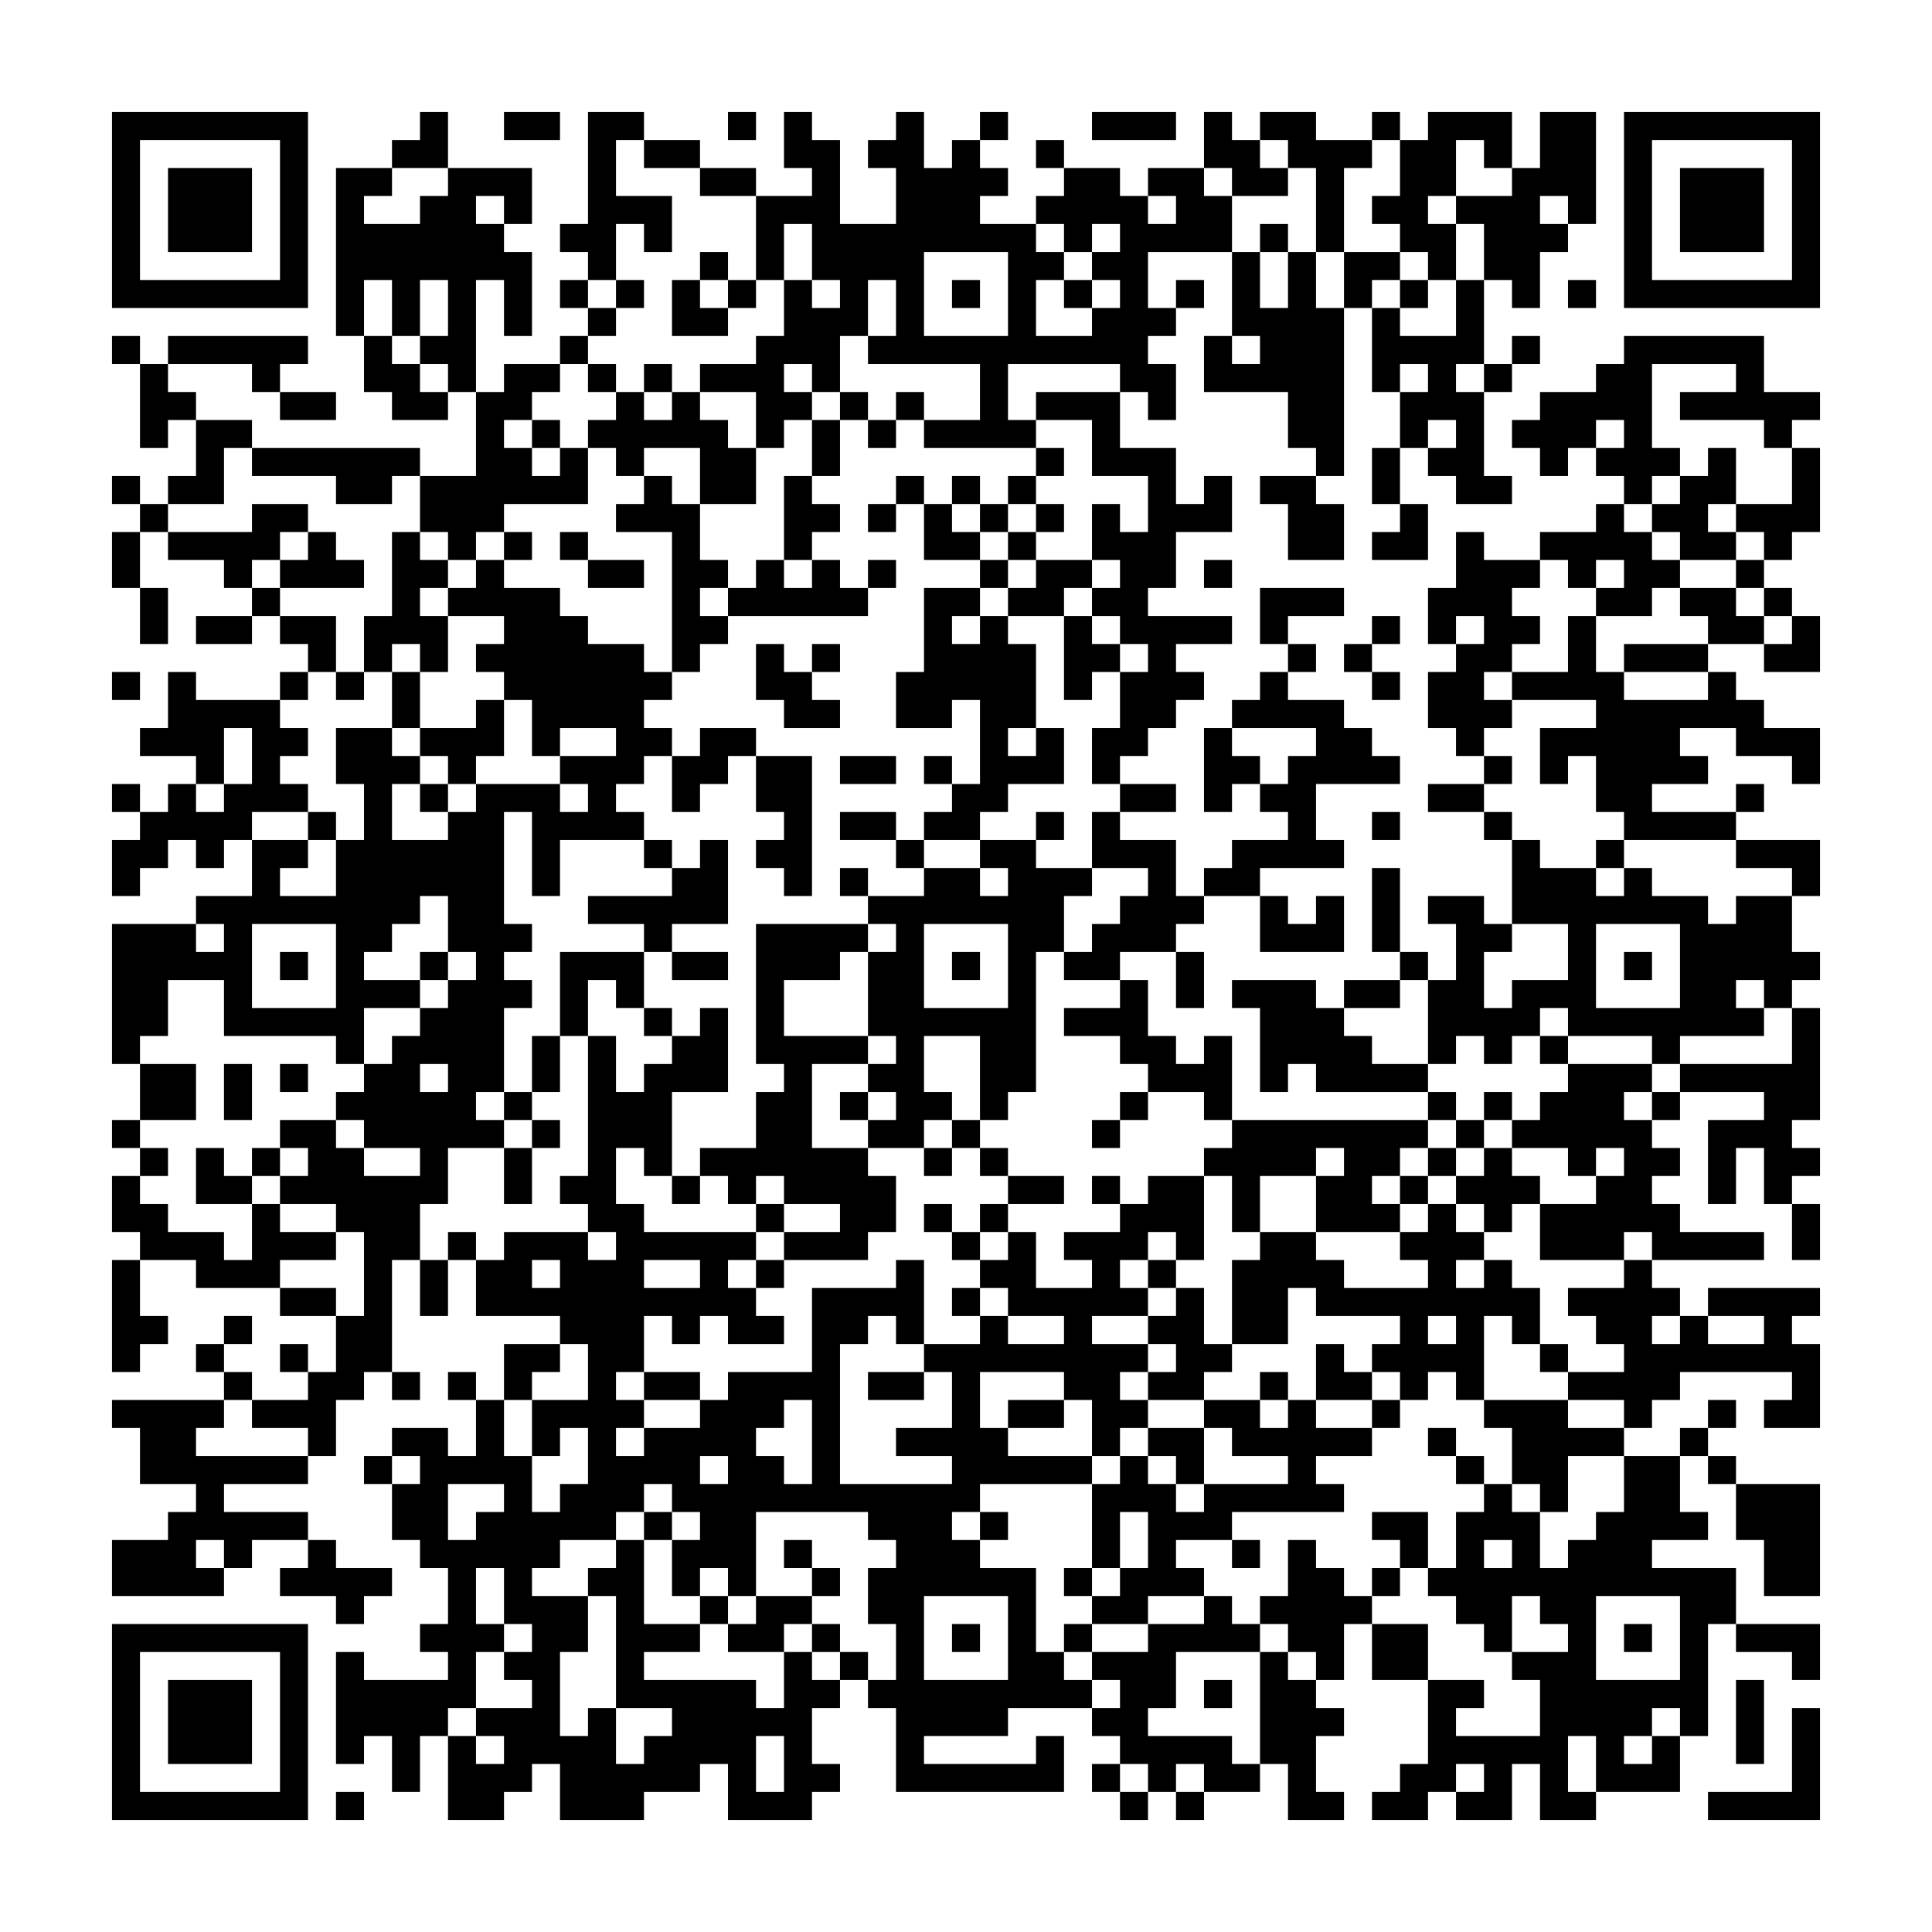
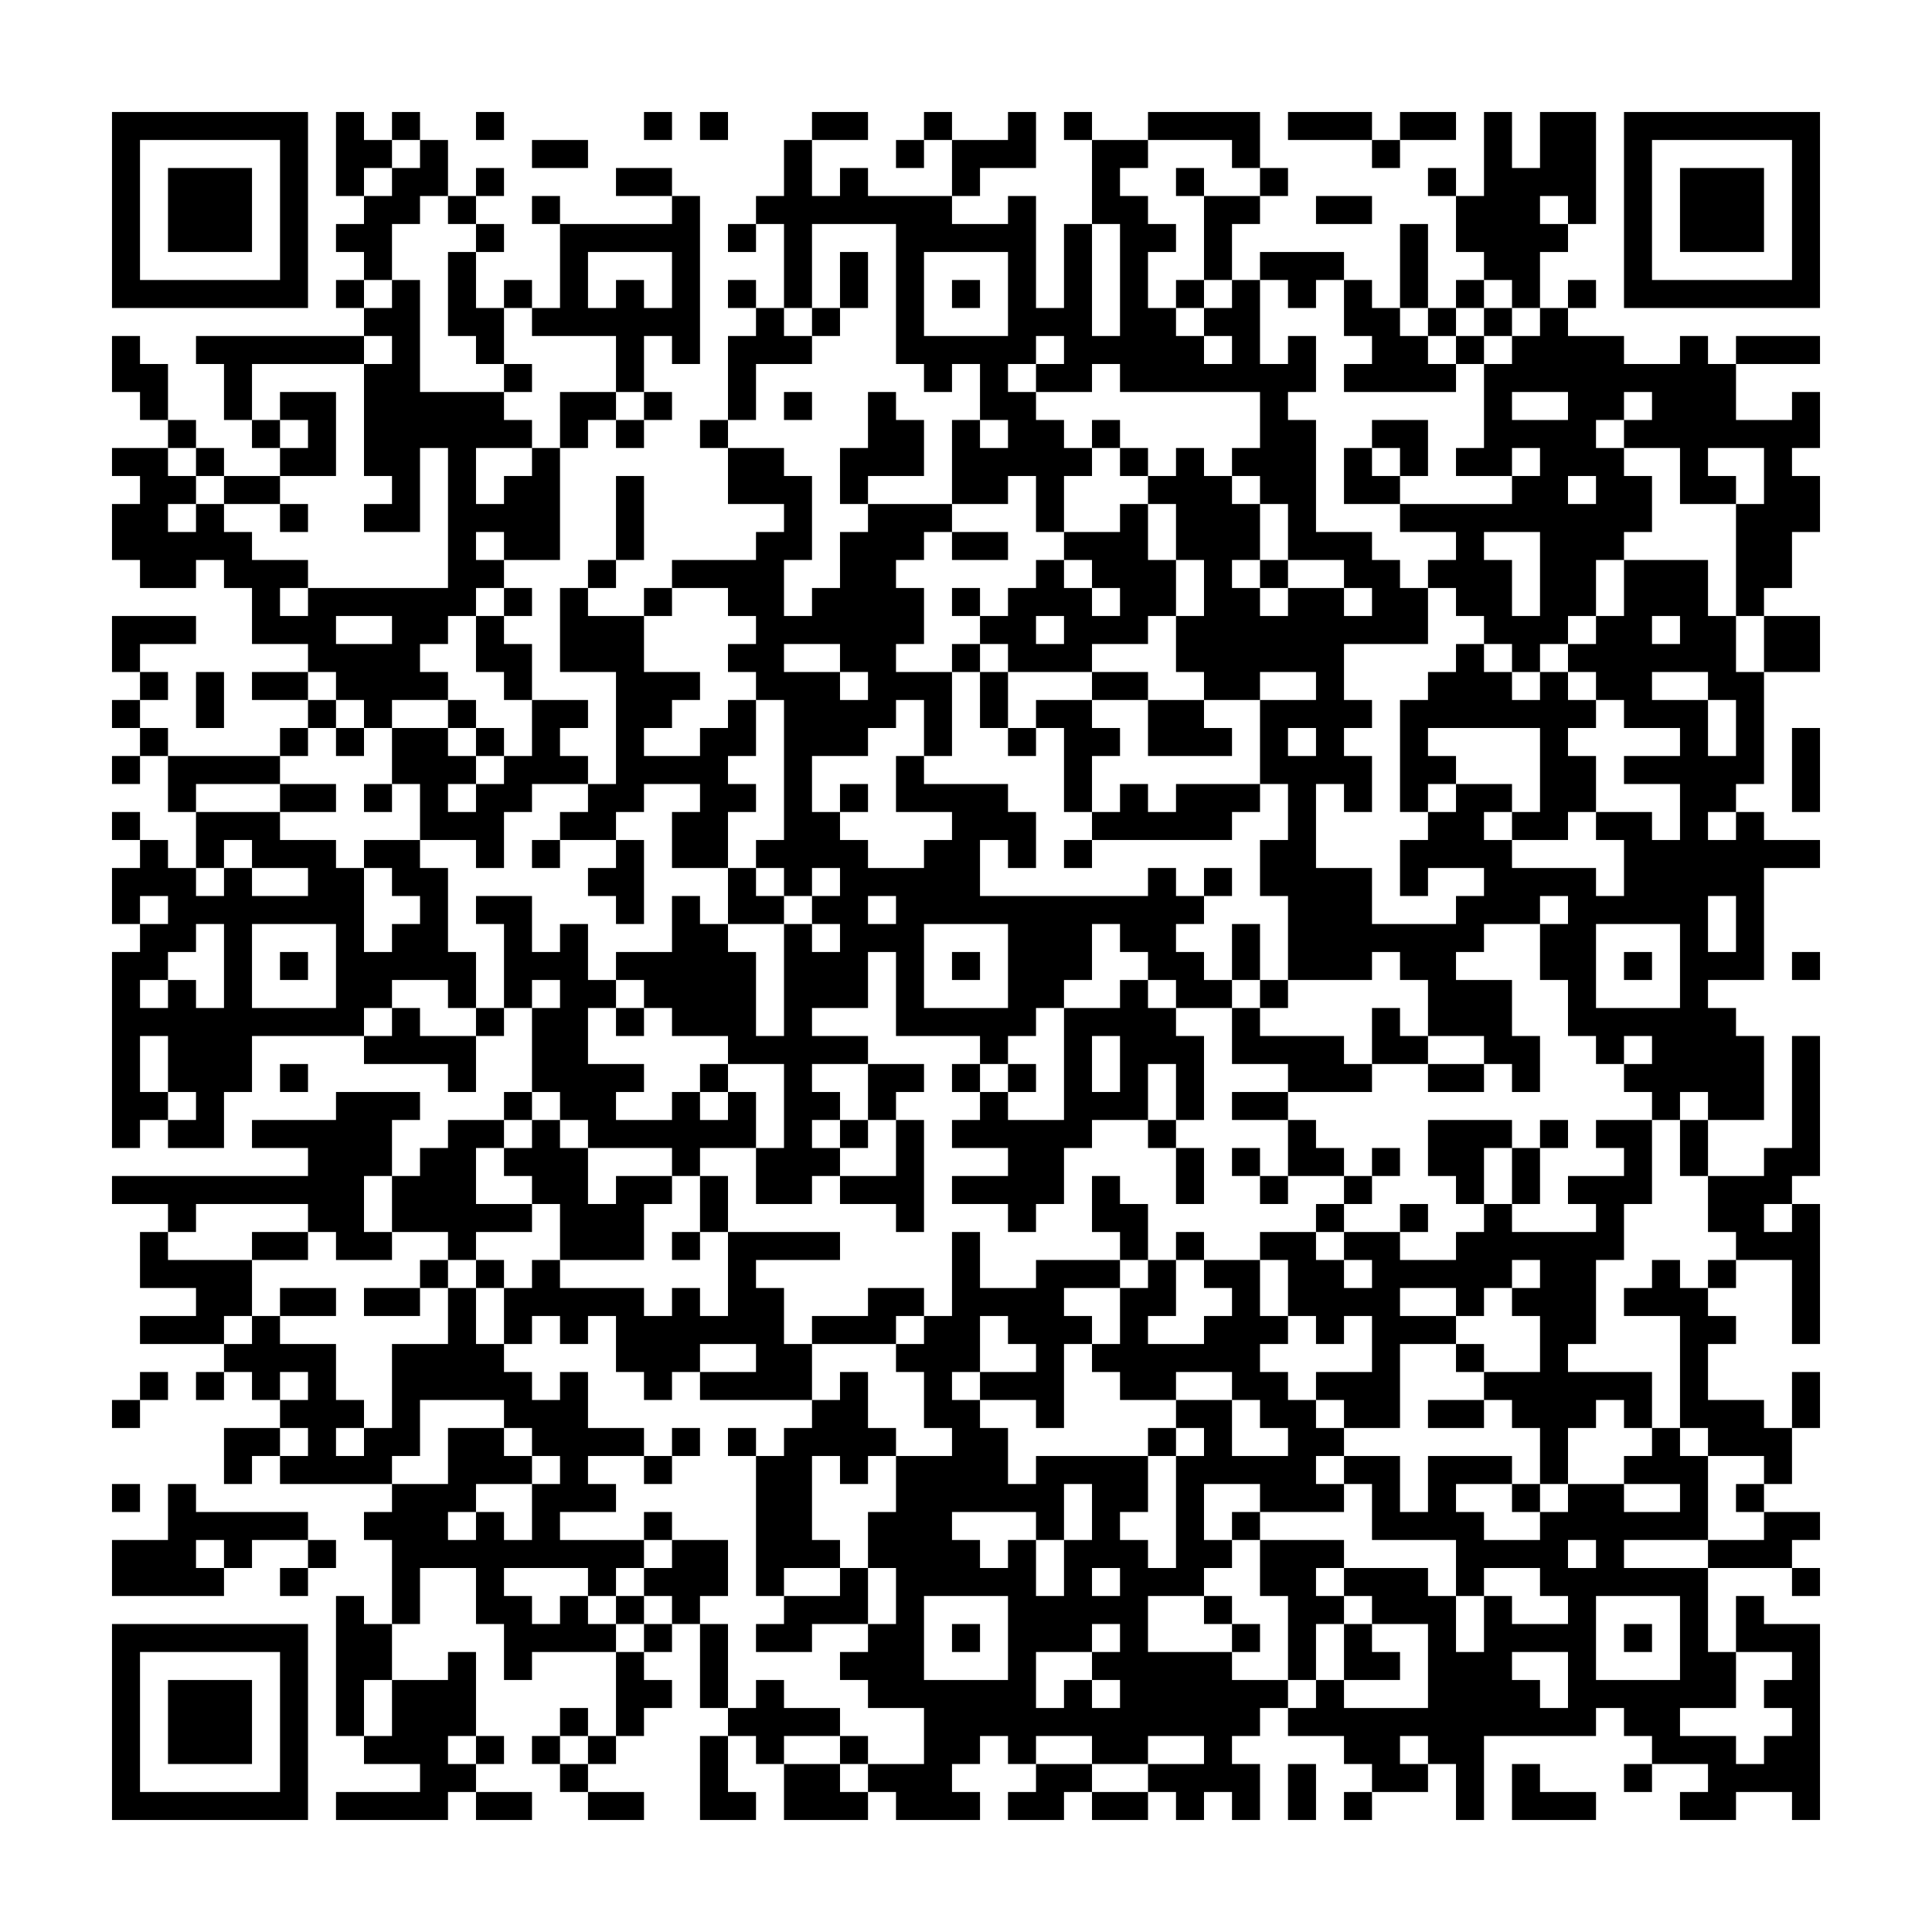
<svg xmlns="http://www.w3.org/2000/svg" viewBox="0 0 69 69">
-   <path d="M4 4h7v7h-7zM15 4h1v2h-2v-1h1zM18 4h2v1h-2zM21 4h2v1h-1v2h2v2h-1v-1h-1v2h-1v-1h-1v-1h1zM26 4h1v1h-1zM28 4h1v1h1v3h2v-2h-1v-1h1v-1h1v2h1v-1h1v1h1v1h-1v1h2v1h1v1h-1v2h2v-1h1v-1h-1v-1h1v-1h-1v1h-1v-1h-1v-1h1v-1h2v1h1v1h1v-1h-1v-1h2v1h1v2h-3v2h1v1h-1v1h1v2h-1v-1h-1v-1h-4v2h1v1h-4v-1h2v-2h-4v-1h1v-2h-1v2h-1v2h-1v-1h-1v1h1v1h-1v1h-1v-2h-2v-1h2v-1h1v-2h1v1h1v-1h-1v-2h-1v2h-1v-3h2v-1h-1zM35 4h1v1h-1zM39 4h3v1h-3zM43 4h1v1h1v1h1v1h-2v-1h-1zM45 4h2v1h2v1h-1v3h-1v-3h-1v-1h-1zM49 4h1v1h-1zM51 4h3v2h-1v-1h-1v2h-1v1h1v2h-1v-1h-1v-1h-1v-1h1v-2h1zM55 4h2v4h-1v-1h-1v1h1v1h-1v2h-1v-1h-1v-2h-1v-1h2v-1h1zM58 4h7v7h-7zM5 5v5h5v-5zM23 5h2v1h-2zM37 5h1v1h-1zM59 5v5h5v-5zM6 6h3v3h-3zM12 6h2v1h-1v1h2v-1h1v-1h3v2h-1v-1h-1v1h1v1h1v3h-1v-2h-1v4h-1v-1h-1v-1h1v-2h-1v2h-1v-2h-1v2h-1zM25 6h2v1h-2zM60 6h3v3h-3zM45 8h1v1h-1zM25 9h1v1h-1zM33 9v3h3v-3zM44 9h1v2h1v-2h1v2h1v6h-1v-1h-1v-2h-3v-2h1v1h1v-1h-1zM48 9h2v1h-1v1h-1zM20 10h1v1h-1zM22 10h1v1h-1zM24 10h1v1h1v1h-2zM26 10h1v1h-1zM34 10h1v1h-1zM38 10h1v1h-1zM42 10h1v1h-1zM50 10h1v1h-1zM52 10h1v3h-1v1h1v3h1v1h-2v-1h-1v-1h1v-1h-1v1h-1v-2h1v-1h-1v1h-1v-3h1v1h2zM56 10h1v1h-1zM21 11h1v1h-1zM4 12h1v1h-1zM6 12h5v1h-1v1h-1v-1h-3zM13 12h1v1h1v1h1v1h-2v-1h-1zM20 12h1v1h-1zM54 12h1v1h-1zM58 12h5v2h2v1h-1v1h-1v-1h-3v-1h2v-1h-3v3h1v1h-1v1h-1v-1h-1v-1h1v-1h-1v1h-1v1h-1v-1h-1v-1h1v-1h2v-1h1zM5 13h1v1h1v1h-1v1h-1zM18 13h2v1h-1v1h-1v1h1v1h1v-1h1v2h-3v1h-1v1h-1v-1h-1v-2h2v-3h1zM21 13h1v1h-1zM23 13h1v1h-1zM53 13h1v1h-1zM10 14h2v1h-2zM22 14h1v1h1v-1h1v1h1v1h1v2h-2v-2h-2v1h-1v-1h-1v-1h1zM30 14h1v1h-1zM32 14h1v1h-1zM37 14h3v2h2v2h1v-1h1v2h-2v2h-1v1h3v1h-2v1h1v1h-1v1h-1v1h-1v1h-1v-2h1v-2h1v-1h-1v-1h-1v-1h1v-1h-1v-2h1v1h1v-2h-2v-2h-2zM7 15h2v1h-1v2h-2v-1h1zM19 15h1v1h-1zM29 15h1v2h-1zM31 15h1v1h-1zM9 16h6v1h-1v1h-2v-1h-3zM37 16h1v1h-1zM49 16h1v2h-1zM61 16h1v2h-1v1h1v1h-2v-1h-1v-1h1v-1h1zM64 16h1v3h-1v1h-1v-1h-1v-1h2zM4 17h1v1h-1zM23 17h1v1h1v2h1v1h-1v1h1v1h-1v1h-1v-5h-2v-1h1zM28 17h1v1h1v1h-1v1h-1zM32 17h1v1h-1zM34 17h1v1h-1zM36 17h1v1h-1zM45 17h2v1h1v2h-2v-2h-1zM5 18h1v1h-1zM9 18h2v1h-1v1h-1v1h-1v-1h-2v-1h3zM31 18h1v1h-1zM33 18h1v1h1v1h-2zM35 18h1v1h-1zM37 18h1v1h-1zM50 18h1v2h-2v-1h1zM57 18h1v1h1v1h1v1h-1v1h-2v-1h1v-1h-1v1h-1v-1h-1v-1h2zM4 19h1v2h-1zM11 19h1v1h1v1h-3v-1h1zM14 19h1v1h1v1h-1v1h1v2h-1v-1h-1v1h-1v-2h1zM18 19h1v1h-1zM20 19h1v1h-1zM36 19h1v1h-1zM52 19h1v1h2v1h-1v1h1v1h-1v1h-1v1h1v1h-1v1h-1v-1h-1v-2h1v-1h1v-1h-1v1h-1v-2h1zM17 20h1v1h2v1h1v1h2v1h1v1h-1v1h1v1h-1v1h-1v1h1v1h-3v2h-1v-3h-1v4h1v1h-1v1h1v1h-1v3h-1v1h1v1h-2v2h-1v2h-1v4h-1v1h-1v2h-1v-1h-2v-1h2v-1h1v-2h1v-3h-1v-1h-2v-1h1v-1h-1v-1h2v1h1v1h2v-1h-2v-1h-1v-1h1v-1h1v-1h1v-1h1v-1h1v-1h-1v-2h-1v1h-1v1h-1v1h2v1h-2v2h-1v-1h-4v-2h-2v2h-1v1h-1v-5h3v1h1v-1h-1v-1h2v-2h2v1h-1v1h2v-2h1v-2h-1v-2h2v1h1v1h-1v2h2v-1h1v-1h3v1h1v-1h-1v-1h2v-1h-2v1h-1v-2h-1v-1h-1v-1h1v-1h-2v-1h1zM21 20h2v1h-2zM27 20h1v1h1v-1h1v1h1v1h-5v-1h1zM31 20h1v1h-1zM35 20h1v1h-1zM37 20h2v1h-1v1h-2v-1h1zM43 20h1v1h-1zM62 20h1v1h-1zM5 21h1v2h-1zM9 21h1v1h-1zM33 21h2v1h-1v1h1v-1h1v1h1v3h-1v1h1v-1h1v2h-2v1h-1v1h-2v-1h1v-1h1v-3h-1v1h-2v-2h1zM45 21h3v1h-2v1h-1zM60 21h2v1h1v1h-2v-1h-1zM63 21h1v1h-1zM7 22h2v1h-2zM10 22h2v2h-1v-1h-1zM38 22h1v1h1v1h-1v1h-1zM49 22h1v1h-1zM56 22h1v2h1v1h3v-1h1v1h1v1h2v2h-1v-1h-2v-1h-2v1h1v1h-2v1h3v1h-4v-1h-1v-2h-1v1h-1v-2h2v-1h-3v-1h2zM64 22h1v2h-2v-1h1zM27 23h1v1h1v1h1v1h-2v-1h-1zM29 23h1v1h-1zM46 23h1v1h-1zM48 23h1v1h-1zM58 23h3v1h-3zM4 24h1v1h-1zM6 24h1v1h3v1h1v1h-1v1h1v1h-2v1h-1v1h-1v-1h-1v1h-1v1h-1v-2h1v-1h1v-1h1v1h1v-1h1v-2h-1v2h-1v-1h-2v-1h1zM10 24h1v1h-1zM12 24h1v1h-1zM14 24h1v2h-1zM45 24h1v1h2v1h1v1h1v1h-3v2h1v1h-3v1h-2v-1h1v-1h2v-1h-1v-1h1v-1h1v-1h-3v-1h1zM49 24h1v1h-1zM17 25h1v2h-1v1h-1v-1h-1v-1h2zM25 26h2v1h-1v1h-1v1h-1v-2h1zM43 26h1v1h1v1h-1v1h-1zM27 27h2v5h-1v-1h-1v-1h1v-1h-1zM30 27h2v1h-2zM33 27h1v1h-1zM53 27h1v1h-1zM4 28h1v1h-1zM15 28h1v1h-1zM40 28h2v1h-2zM51 28h2v1h-2zM62 28h1v1h-1zM11 29h1v1h-1zM30 29h2v1h-2zM37 29h1v1h-1zM39 29h1v1h2v2h1v1h-1v1h-2v1h-2v-1h1v-1h1v-1h1v-1h-2zM49 29h1v1h-1zM53 29h1v1h-1zM23 30h1v1h-1zM25 30h1v3h-2v1h-1v-1h-2v-1h3v-1h1zM32 30h1v1h-1zM35 30h2v1h2v1h-1v2h-1v5h-1v1h-1v-3h-2v2h1v1h-1v1h-2v-1h1v-1h-1v-1h1v-1h-1v-3h1v-1h-1v-1h2v-1h2v1h1v-1h-1zM54 30h1v1h2v1h1v-1h1v1h2v1h1v-1h2v2h1v1h-1v1h-1v-1h-1v1h1v1h-3v1h-1v-1h-3v-1h-1v1h-1v1h-1v-1h-1v1h-1v-3h1v-2h-1v-1h2v1h1v1h-1v2h1v-1h2v-2h-2zM57 30h1v1h-1zM62 30h3v2h-1v-1h-2zM30 31h1v1h-1zM49 31h1v3h-1zM45 32h1v1h1v-1h1v2h-3zM9 33v3h3v-3zM27 33h4v1h-1v1h-2v2h3v1h-2v3h2v1h1v2h-1v1h-3v-1h2v-1h-2v-1h-1v1h-1v-1h-1v-1h2v-2h1v-1h-1zM33 33v3h3v-3zM57 33v3h3v-3zM10 34h1v1h-1zM15 34h1v1h-1zM20 34h3v2h-1v-1h-1v2h-1zM24 34h2v1h-2zM34 34h1v1h-1zM42 34h1v2h-1zM50 34h1v1h-1zM58 34h1v1h-1zM40 35h1v2h1v1h1v-1h1v3h-1v-1h-2v-1h-1v-1h-2v-1h2zM44 35h3v1h1v1h1v1h2v1h-4v-1h-1v1h-1v-3h-1zM48 35h2v1h-2zM23 36h1v1h-1zM25 36h1v3h-2v3h-1v-1h-1v2h1v1h4v1h-1v1h1v1h1v1h-2v-1h-1v1h-1v-1h-1v2h-1v1h1v1h-1v1h1v-1h2v-1h1v-1h3v-3h3v-1h1v3h-1v-1h-1v1h-1v5h4v-1h-2v-1h2v-2h-1v-1h2v-1h1v1h2v-1h-2v-1h-1v-1h1v-1h1v2h2v-1h-1v-1h2v-1h1v-1h2v3h-1v-1h-1v1h-1v1h1v1h-2v1h2v1h-1v1h1v1h-1v1h-1v-2h-1v-1h-3v2h1v1h3v1h-4v1h-1v1h1v1h2v3h1v1h1v1h-3v1h-3v1h4v-1h1v2h-6v-3h-1v-1h1v-2h-1v-2h1v-1h-1v-1h-4v3h-1v-1h-1v1h-1v-2h1v-1h-1v-1h-1v1h-1v1h-2v1h-1v1h2v2h-1v3h1v-1h1v2h1v-1h1v-1h-2v-4h-1v-1h1v-1h1v3h2v1h-2v1h4v1h1v-2h1v1h1v1h-1v2h1v1h-1v1h-3v-2h-1v1h-2v1h-3v-2h-1v1h-1v1h-2v-3h1v1h1v-1h-1v-1h2v-1h-1v-1h1v-1h-1v-2h-1v2h1v1h-1v2h-1v1h-1v2h-1v-2h-1v1h-1v-4h1v1h3v-1h-1v-1h1v-2h-1v-1h-1v-2h1v-1h-1v-1h2v1h1v-2h1v2h1v2h1v-1h1v-2h-1v1h-1v-2h2v-2h-1v-1h-3v-2h1v-1h3v1h1v-1h-1v-1h-1v-1h1v-5h1v2h1v-1h1v-1h1zM64 36h1v4h-1v1h1v1h-1v1h-1v-2h-1v2h-1v-3h2v-1h-3v-1h4zM19 37h1v2h-1zM55 37h1v1h-1zM5 38h2v2h-2zM8 38h1v2h-1zM10 38h1v1h-1zM15 38v1h1v-1zM56 38h3v1h-1v1h1v1h1v1h-1v1h1v1h3v1h-4v-1h-1v1h-3v-2h2v-1h1v-1h-1v1h-1v-1h-2v-1h1v-1h1zM18 39h1v1h-1zM30 39h1v1h-1zM40 39h1v1h-1zM51 39h1v1h-1zM53 39h1v1h-1zM59 39h1v1h-1zM4 40h1v1h-1zM19 40h1v1h-1zM34 40h1v1h-1zM39 40h1v1h-1zM44 40h7v1h-1v1h-1v1h1v1h-3v-2h1v-1h-1v1h-2v2h-1v-2h-1v-1h1zM52 40h1v1h-1zM5 41h1v1h-1zM7 41h1v1h1v1h-2zM9 41h1v1h-1zM18 41h1v2h-1zM33 41h1v1h-1zM35 41h1v1h-1zM51 41h1v1h-1zM53 41h1v1h1v1h-1v1h-1v-1h-1v-1h1zM4 42h1v1h1v1h2v1h1v-2h1v1h2v1h-2v1h-3v-1h-2v-1h-1zM24 42h1v1h-1zM36 42h2v1h-2zM39 42h1v1h-1zM50 42h1v1h-1zM27 43h1v1h-1zM33 43h1v1h-1zM35 43h1v1h-1zM51 43h1v1h1v1h-1v1h1v-1h1v1h1v2h-1v-1h-1v3h-1v-1h-1v1h-1v-1h-1v-1h1v-1h-3v-1h-1v2h-2v-3h1v-1h2v1h1v1h3v-1h-1v-1h1zM64 43h1v2h-1zM16 44h1v1h-1zM34 44h1v1h-1zM4 45h1v2h1v1h-1v1h-1zM15 45h1v2h-1zM19 45v1h1v-1zM23 45v1h2v-1zM27 45h1v1h-1zM41 45h1v1h-1zM58 45h1v1h1v1h-1v1h1v-1h1v1h2v-1h-2v-1h4v1h-1v1h1v3h-2v-1h1v-1h-4v1h-1v1h-1v-1h-2v-1h2v-1h-1v-1h-1v-1h2zM10 46h2v1h-2zM34 46h1v1h-1zM42 46h1v2h1v1h-1v1h-2v-1h1v-1h-1v-1h1zM8 47h1v1h-1zM51 47v1h1v-1zM7 48h1v1h-1zM10 48h1v1h-1zM18 48h2v1h-1v1h-1zM47 48h1v1h1v1h-2zM55 48h1v1h-1zM8 49h1v1h-1zM14 49h1v1h-1zM16 49h1v1h-1zM23 49h2v1h-2zM31 49h2v1h-2zM45 49h1v1h-1zM4 50h4v1h-1v1h4v1h-3v1h3v1h-2v1h-1v-1h-1v1h1v1h-4v-2h2v-1h1v-1h-2v-2h-1zM28 50v1h-1v1h1v1h1v-3zM36 50h2v1h-2zM43 50h2v1h1v-1h1v1h2v1h-2v1h1v1h-4v1h-2v1h1v1h-2v1h-2v-1h1v-1h1v-2h-1v2h-1v-3h1v-1h1v1h1v1h1v-1h3v-1h-2v-1h-1zM49 50h1v1h-1zM53 50h3v1h2v1h-2v2h-1v-1h-1v-2h-1zM61 50h1v1h-1zM41 51h2v2h-1v-1h-1zM51 51h1v1h-1zM60 51h1v1h-1zM13 52h1v1h-1zM25 52v1h1v-1zM52 52h1v1h-1zM58 52h2v2h1v1h-2v1h3v2h-1v4h-1v-1h-1v1h-1v1h1v-1h1v2h-3v-2h-1v2h1v1h-2v-2h-1v2h-2v-1h1v-1h-1v1h-1v1h-2v-1h1v-1h1v-3h2v1h-1v1h3v-2h-1v-1h2v-1h-1v-1h-1v2h-1v-1h-1v-1h-1v-1h1v-2h1v-1h1v1h1v2h1v-1h1v-1h1zM61 52h1v1h-1zM16 53v2h1v-1h1v-1zM62 53h3v4h-2v-2h-1zM23 54h1v1h-1zM35 54h1v1h-1zM49 54h2v2h-1v-1h-1zM11 55h1v1h2v1h-1v1h-1v-1h-2v-1h1zM28 55h1v1h-1zM44 55h1v1h-1zM46 55h1v1h1v1h1v1h-1v2h-1v-1h-1v-1h-1v-1h1zM53 55v1h1v-1zM29 56h1v1h-1zM38 56h1v1h-1zM49 56h1v1h-1zM25 57h1v1h-1zM27 57h2v1h-1v1h-2v-1h1zM33 57v3h3v-3zM43 57h1v1h1v1h-3v2h-1v1h3v1h1v1h-2v-1h-1v1h-1v-1h-1v-1h-1v-1h1v-1h-1v-1h2v-1h2zM57 57v3h3v-3zM4 58h7v7h-7zM29 58h1v1h-1zM34 58h1v1h-1zM38 58h1v1h-1zM49 58h2v2h-2zM58 58h1v1h-1zM62 58h3v2h-1v-1h-2zM5 59v5h5v-5zM30 59h1v1h-1zM45 59h1v1h1v1h1v1h-1v2h1v1h-2v-2h-1zM6 60h3v3h-3zM43 60h1v1h-1zM62 60h1v3h-1zM64 61h1v4h-4v-1h3zM27 62v2h1v-2zM39 63h1v1h-1zM12 64h1v1h-1zM40 64h1v1h-1zM42 64h1v1h-1z" />
+   <path d="M4 4h7v7h-7zM12 4h1v1h1v1h-1v1h-1zM14 4h1v1h-1zM17 4h1v1h-1zM23 4h1v1h-1zM25 4h1v1h-1zM29 4h2v1h-2zM33 4h1v1h-1zM36 4h1v2h-2v1h-1v-2h2zM38 4h1v1h-1zM41 4h4v2h-1v-1h-3zM46 4h3v1h-3zM50 4h2v1h-2zM53 4h1v2h1v-2h2v4h-1v-1h-1v1h1v1h-1v2h-1v-1h-1v-1h-1v-2h1zM58 4h7v7h-7zM5 5v5h5v-5zM15 5h1v2h-1v1h-1v2h-1v-1h-1v-1h1v-1h1v-1h1zM19 5h2v1h-2zM28 5h1v2h1v-1h1v1h3v1h2v-1h1v4h1v-3h1v4h1v-4h-1v-3h2v1h-1v1h1v1h1v1h-1v2h1v1h1v1h1v-1h-1v-1h1v-1h1v3h1v-1h1v2h-1v1h1v4h2v1h1v1h1v2h-3v2h1v1h-1v1h1v2h-1v-1h-1v3h2v2h3v-1h1v-1h-2v1h-1v-2h1v-1h1v-1h2v1h-1v1h1v1h3v1h1v-2h-1v-1h2v1h1v-2h-2v-1h2v-1h-2v-1h-1v-1h-1v-1h1v-1h1v-2h3v2h1v2h1v4h-1v1h-1v1h1v-1h1v1h2v1h-2v4h-2v1h1v1h1v3h-2v-1h-1v1h-1v-1h-1v-1h1v-1h-1v1h-1v-1h-1v-2h-1v-2h1v-1h-1v1h-2v1h-1v1h2v2h1v2h-1v-1h-1v-1h-2v-2h-1v-1h-1v1h-3v-3h-1v-2h1v-2h-1v-3h2v-1h-2v1h-2v-1h-1v-2h1v-2h-1v-2h-1v-1h1v-1h1v1h1v1h1v2h-1v1h1v1h1v-1h2v1h1v-1h-1v-1h-2v-2h-1v-1h-1v-1h1v-2h-5v-1h-1v1h-2v-1h1v-1h-1v1h-1v1h1v1h1v1h1v1h-1v2h-1v-2h-1v1h-2v-3h1v1h1v-1h-1v-2h-1v1h-1v-1h-1v-5h-3v3h-1v-3h-1v-1h1zM32 5h1v1h-1zM49 5h1v1h-1zM59 5v5h5v-5zM6 6h3v3h-3zM17 6h1v1h-1zM22 6h2v1h-2zM42 6h1v1h-1zM45 6h1v1h-1zM51 6h1v1h-1zM60 6h3v3h-3zM16 7h1v1h-1zM19 7h1v1h-1zM24 7h1v6h-1v-1h-1v2h-1v-2h-3v-1h1v-3h4zM43 7h2v1h-1v2h-1zM47 7h2v1h-2zM17 8h1v1h-1zM26 8h1v1h-1zM50 8h1v3h-1zM16 9h1v2h1v2h-1v-1h-1zM21 9v2h1v-1h1v1h1v-2zM30 9h1v2h-1zM33 9v3h3v-3zM45 9h3v1h-1v1h-1v-1h-1zM12 10h1v1h-1zM14 10h1v4h3v1h1v1h-2v2h1v-1h1v-1h1v4h-2v-1h-1v1h1v1h-1v1h-1v1h-1v1h1v1h-2v1h-1v-1h-1v-1h-1v-1h-2v-2h-1v-1h-1v1h-2v-1h-1v-2h1v-1h-1v-1h2v1h1v1h-1v1h1v-1h1v1h1v1h2v1h-1v1h1v-1h5v-5h-1v3h-2v-1h1v-1h-1v-4h1v-1h-1v-1h1zM18 10h1v1h-1zM26 10h1v1h-1zM34 10h1v1h-1zM42 10h1v1h-1zM48 10h1v1h1v1h1v1h1v1h-4v-1h1v-1h-1zM52 10h1v1h-1zM56 10h1v1h-1zM27 11h1v1h1v1h-2v2h-1v-3h1zM29 11h1v1h-1zM51 11h1v1h-1zM53 11h1v1h-1zM55 11h1v1h2v1h2v-1h1v1h1v2h2v-1h1v2h-1v1h1v2h-1v2h-1v1h-1v-4h1v-2h-2v1h1v1h-2v-2h-2v-1h1v-1h-1v1h-1v1h1v1h1v2h-1v1h-1v2h-1v1h-1v1h-1v-1h-1v-1h-1v-1h-1v-1h1v-1h-2v-1h4v-1h1v-1h-1v1h-2v-1h1v-3h1v-1h1zM4 12h1v1h1v2h-1v-1h-1zM7 12h6v1h-4v2h-1v-2h-1zM52 12h1v1h-1zM62 12h3v1h-3zM18 13h1v1h-1zM10 14h2v3h-2v-1h1v-1h-1zM20 14h2v1h-1v1h-1zM23 14h1v1h-1zM28 14h1v1h-1zM31 14h1v1h1v2h-2v1h-1v-2h1zM54 14v1h2v-1zM6 15h1v1h-1zM9 15h1v1h-1zM22 15h1v1h-1zM25 15h1v1h-1zM39 15h1v1h-1zM49 15h2v2h-1v-1h-1zM7 16h1v1h-1zM26 16h2v1h1v3h-1v2h1v-1h1v-2h1v-1h3v1h-1v1h-1v1h1v2h-1v1h2v3h-1v-2h-1v1h-1v1h-2v2h1v1h1v1h2v-1h1v-1h-2v-2h1v1h3v1h1v2h-1v-1h-1v2h6v-1h1v1h1v1h-1v1h1v1h1v1h-2v-1h-1v-1h-1v-1h-1v2h-1v1h-1v1h-1v1h-1v-1h-3v-3h-1v2h-2v1h2v1h-2v1h1v1h-1v1h1v1h-1v1h-2v-2h1v-3h-2v-1h-2v-1h-1v-1h-1v-1h2v-2h1v1h1v1h1v3h1v-4h1v1h1v-1h-1v-1h1v-1h-1v1h-1v-1h-1v-1h1v-5h-1v-1h-1v-1h1v-1h-1v-1h-2v-1h3v-1h1v-1h-2zM40 16h1v1h-1zM48 16h1v1h1v1h-2zM8 17h2v1h-2zM22 17h1v3h-1zM56 17v1h1v-1zM10 18h1v1h-1zM40 18h1v2h1v2h-1v1h-2v1h-3v-1h-1v-1h1v-1h1v-1h1v1h1v1h1v-1h-1v-1h-1v-1h2zM34 19h2v1h-2zM53 19v1h1v2h1v-3zM21 20h1v1h-1zM45 20h1v1h-1zM18 21h1v1h-1zM20 21h1v1h2v2h2v1h-1v1h-1v1h2v-1h1v-1h1v2h-1v1h1v1h-1v2h-2v-2h1v-1h-2v1h-1v1h-2v-1h1v-1h1v-4h-2zM23 21h1v1h-1zM34 21h1v1h-1zM4 22h3v1h-2v1h-1zM12 22v1h2v-1zM17 22h1v1h1v2h-1v-1h-1zM37 22v1h1v-1zM59 22v1h1v-1zM63 22h2v2h-2zM28 23v1h2v1h1v-1h-1v-1zM34 23h1v1h-1zM52 23h1v1h1v1h1v-1h1v1h1v1h-1v1h1v2h-1v1h-2v-1h1v-3h-4v1h1v1h-1v1h-1v-4h1v-1h1zM5 24h1v1h-1zM7 24h1v2h-1zM9 24h2v1h-2zM35 24h1v2h-1zM39 24h2v1h-2zM59 24v1h2v2h1v-2h-1v-1zM4 25h1v1h-1zM11 25h1v1h-1zM16 25h1v1h-1zM19 25h2v1h-1v1h1v1h-2v1h-1v2h-1v-1h-2v-2h-1v-2h2v1h1v1h-1v1h1v-1h1v-1h1zM37 25h2v1h1v1h-1v2h-1v-3h-1zM41 25h2v1h1v1h-3zM5 26h1v1h-1zM10 26h1v1h-1zM12 26h1v1h-1zM17 26h1v1h-1zM36 26h1v1h-1zM46 26v1h1v-1zM64 26h1v3h-1zM4 27h1v1h-1zM6 27h4v1h-3v1h-1zM10 28h2v1h-2zM13 28h1v1h-1zM30 28h1v1h-1zM40 28h1v1h1v-1h3v1h-1v1h-5v-1h1zM4 29h1v1h-1zM7 29h3v1h2v1h1v3h1v-1h1v-1h-1v-1h-1v-1h2v1h1v3h1v2h-1v-1h-2v1h-1v1h-4v2h-1v2h-2v-1h1v-1h-1v-2h-1v2h1v1h-1v1h-1v-7h1v-1h1v-1h-1v1h-1v-2h1v-1h1v1h1v1h1v-1h1v1h2v-1h-2v-1h-1v1h-1zM19 30h1v1h-1zM22 30h1v3h-1v-1h-1v-1h1zM38 30h1v1h-1zM26 31h1v1h1v1h-2zM43 31h1v1h-1zM17 32h2v2h1v-1h1v2h1v1h-1v2h2v1h-1v1h2v-1h1v1h1v-1h1v2h-2v1h-1v-1h-3v-1h-1v-1h-1v-3h1v-1h-1v1h-1v-3h-1zM31 32v1h1v-1zM61 32v2h1v-2zM7 33v1h-1v1h-1v1h1v-1h1v1h1v-3zM9 33v3h3v-3zM33 33v3h3v-3zM44 33h1v2h-1zM57 33v3h3v-3zM10 34h1v1h-1zM34 34h1v1h-1zM58 34h1v1h-1zM64 34h1v1h-1zM40 35h1v1h1v1h1v3h-1v-2h-1v2h-2v1h-1v2h-1v1h-1v-1h-2v-1h2v-1h-2v-1h1v-1h1v1h2v-4h2zM45 35h1v1h-1zM14 36h1v1h2v2h-1v-1h-3v-1h1zM17 36h1v1h-1zM22 36h1v1h-1zM44 36h1v1h3v1h1v1h-3v-1h-2zM49 36h1v1h1v1h-2zM39 37v2h1v-2zM64 37h1v5h-1v1h-1v1h1v-1h1v5h-1v-3h-2v-1h-1v-2h2v-1h1zM10 38h1v1h-1zM25 38h1v1h-1zM31 38h2v1h-1v1h-1zM34 38h1v1h-1zM36 38h1v1h-1zM51 38h2v1h-2zM12 39h3v1h-1v2h-1v2h1v1h-2v-1h-1v-1h-4v1h-1v-1h-2v-1h7v-1h-2v-1h3zM18 39h1v1h-1zM44 39h2v1h-2zM16 40h2v1h-1v2h2v1h-2v1h-1v-1h-2v-2h1v-1h1zM19 40h1v1h1v2h1v-1h2v1h-1v2h-3v-2h-1v-1h-1v-1h1zM30 40h1v1h-1zM32 40h1v4h-1v-1h-2v-1h2zM41 40h1v1h-1zM46 40h1v1h1v1h-2zM51 40h3v1h-1v2h-1v-1h-1zM55 40h1v1h-1zM57 40h2v3h-1v2h-1v3h-1v1h3v2h-1v-1h-1v1h-1v2h-1v-2h-1v-1h-1v-1h2v-2h-1v-1h1v-1h-1v1h-1v1h-1v-1h-2v1h2v1h-2v3h-2v-1h-1v-1h2v-2h-1v1h-1v-1h-1v-2h-1v-1h2v1h1v1h1v-1h-1v-1h2v1h2v-1h1v-1h1v1h3v-1h-1v-1h2v-1h-1zM60 40h1v2h-1zM42 41h1v2h-1zM44 41h1v1h-1zM49 41h1v1h-1zM54 41h1v2h-1zM25 42h1v2h-1zM39 42h1v1h1v2h-1v-1h-1zM45 42h1v1h-1zM48 42h1v1h-1zM47 43h1v1h-1zM50 43h1v1h-1zM5 44h1v1h3v2h-1v1h-3v-1h2v-1h-2zM9 44h2v1h-2zM24 44h1v1h-1zM26 44h4v1h-3v1h1v2h1v2h-4v-1h2v-1h-2v1h-1v1h-1v-1h-1v-2h-1v1h-1v-1h-1v1h-1v-2h1v-1h1v1h3v1h1v-1h1v1h1zM34 44h1v2h2v-1h3v1h-2v1h1v1h-1v3h-1v-1h-2v-1h2v-1h-1v-1h-1v2h-1v1h1v1h1v2h1v-1h4v2h-1v1h1v1h1v-4h1v-1h-1v-1h2v2h2v-1h-1v-1h-1v-1h-2v1h-2v-1h-1v-1h1v-2h1v-1h1v2h-1v1h2v-1h1v-1h-1v-1h2v2h1v1h-1v1h1v1h1v1h1v1h-1v1h1v1h-3v-1h-2v2h1v1h-1v1h-2v2h3v1h2v1h-1v1h-1v1h1v2h-1v-1h-1v1h-1v-1h-1v-1h2v-1h-2v1h-2v-1h-2v1h-1v-1h-1v1h-1v1h1v1h-3v-1h-1v-1h2v-2h-2v-1h-1v-1h1v-1h1v-2h-1v-2h1v-2h2v-1h-1v-2h-1v-1h1v-1h1zM42 44h1v1h-1zM15 45h1v1h-1zM17 45h1v1h-1zM59 45h1v1h1v1h1v1h-1v2h2v1h1v2h-1v-1h-2v-1h-1v-4h-2v-1h1zM61 45h1v1h-1zM10 46h2v1h-2zM13 46h2v1h-2zM16 46h1v2h1v1h1v1h1v-1h1v2h2v1h-2v1h1v1h-2v1h3v1h-1v1h-1v-1h-3v1h1v1h1v-1h1v1h1v1h-3v1h-1v-2h-1v-2h-2v2h-1v-3h-1v-1h1v-1h2v-2h2v1h1v1h-2v1h-1v1h1v-1h1v1h1v-2h1v-1h-1v-1h-1v-1h-3v2h-1v1h-4v-1h1v-1h-1v-1h1v-1h-1v1h-1v-1h-1v-1h1v-1h1v1h2v2h1v1h-1v1h1v-1h1v-3h2zM31 46h2v1h-1v1h-3v-1h2zM52 48h1v1h-1zM5 49h1v1h-1zM7 49h1v1h-1zM30 49h1v2h1v1h-1v1h-1v-1h-1v3h1v1h-2v1h-1v-5h1v-1h1v-1h1zM64 49h1v2h-1zM4 50h1v1h-1zM51 50h2v1h-2zM8 51h2v1h-1v1h-1zM24 51h1v1h-1zM26 51h1v1h-1zM41 51h1v1h-1zM59 51h1v1h1v3h-3v1h3v3h1v2h-2v1h2v1h1v-1h1v-1h-1v-1h1v-1h-2v-2h1v1h2v7h-1v-1h-2v1h-2v-1h1v-1h-2v-1h-1v-1h-1v1h-4v3h-1v-2h-1v-1h-1v1h1v1h-2v-1h-1v-1h-2v-1h1v-1h1v1h3v-3h-2v-1h-1v-1h3v1h1v2h1v-2h1v1h2v-1h-1v-1h-2v1h-1v-2h-3v-2h-1v-1h2v2h1v-2h3v1h-2v1h1v1h2v-1h1v-1h2v1h2v-1h-2v-1h1zM23 52h1v1h-1zM4 53h1v1h-1zM6 53h1v1h4v1h-2v1h-1v-1h-1v1h1v1h-4v-2h2zM38 53v2h-1v-1h-3v1h1v1h1v-1h1v2h1v-2h1v-2zM54 53h1v1h-1zM62 53h1v1h-1zM23 54h1v1h-1zM44 54h1v1h-1zM63 54h2v1h-1v1h-3v-1h2zM11 55h1v1h-1zM24 55h2v2h-1v1h-1v-1h-1v-1h1zM45 55h3v1h-1v1h1v1h-1v2h-1v-3h-1zM56 55v1h1v-1zM10 56h1v1h-1zM30 56h1v2h-2v1h-2v-1h1v-1h2zM39 56v1h1v-1zM64 56h1v1h-1zM12 57h1v1h1v2h-1v2h-1zM22 57h1v1h-1zM33 57v3h3v-3zM43 57h1v1h-1zM57 57v3h3v-3zM4 58h7v7h-7zM23 58h1v1h-1zM25 58h1v3h-1zM34 58h1v1h-1zM39 58v1h-2v2h1v-1h1v1h1v-1h-1v-1h1v-1zM44 58h1v1h-1zM48 58h1v1h1v1h-2zM58 58h1v1h-1zM5 59v5h5v-5zM16 59h1v3h-1v1h1v1h-1v1h-4v-1h3v-1h-2v-1h1v-2h2zM22 59h1v1h1v1h-1v1h-1zM54 59v1h1v1h1v-2zM6 60h3v3h-3zM27 60h1v1h2v1h-2v1h-1v-1h-1v-1h1zM20 61h1v1h-1zM17 62h1v1h-1zM19 62h1v1h-1zM21 62h1v1h-1zM25 62h1v2h1v1h-2zM30 62h1v1h-1zM20 63h1v1h-1zM28 63h2v1h1v1h-3zM37 63h2v1h-1v1h-2v-1h1zM46 63h1v2h-1zM54 63h1v1h2v1h-3zM58 63h1v1h-1zM17 64h2v1h-2zM21 64h2v1h-2zM39 64h2v1h-2zM48 64h1v1h-1z" />
</svg>
